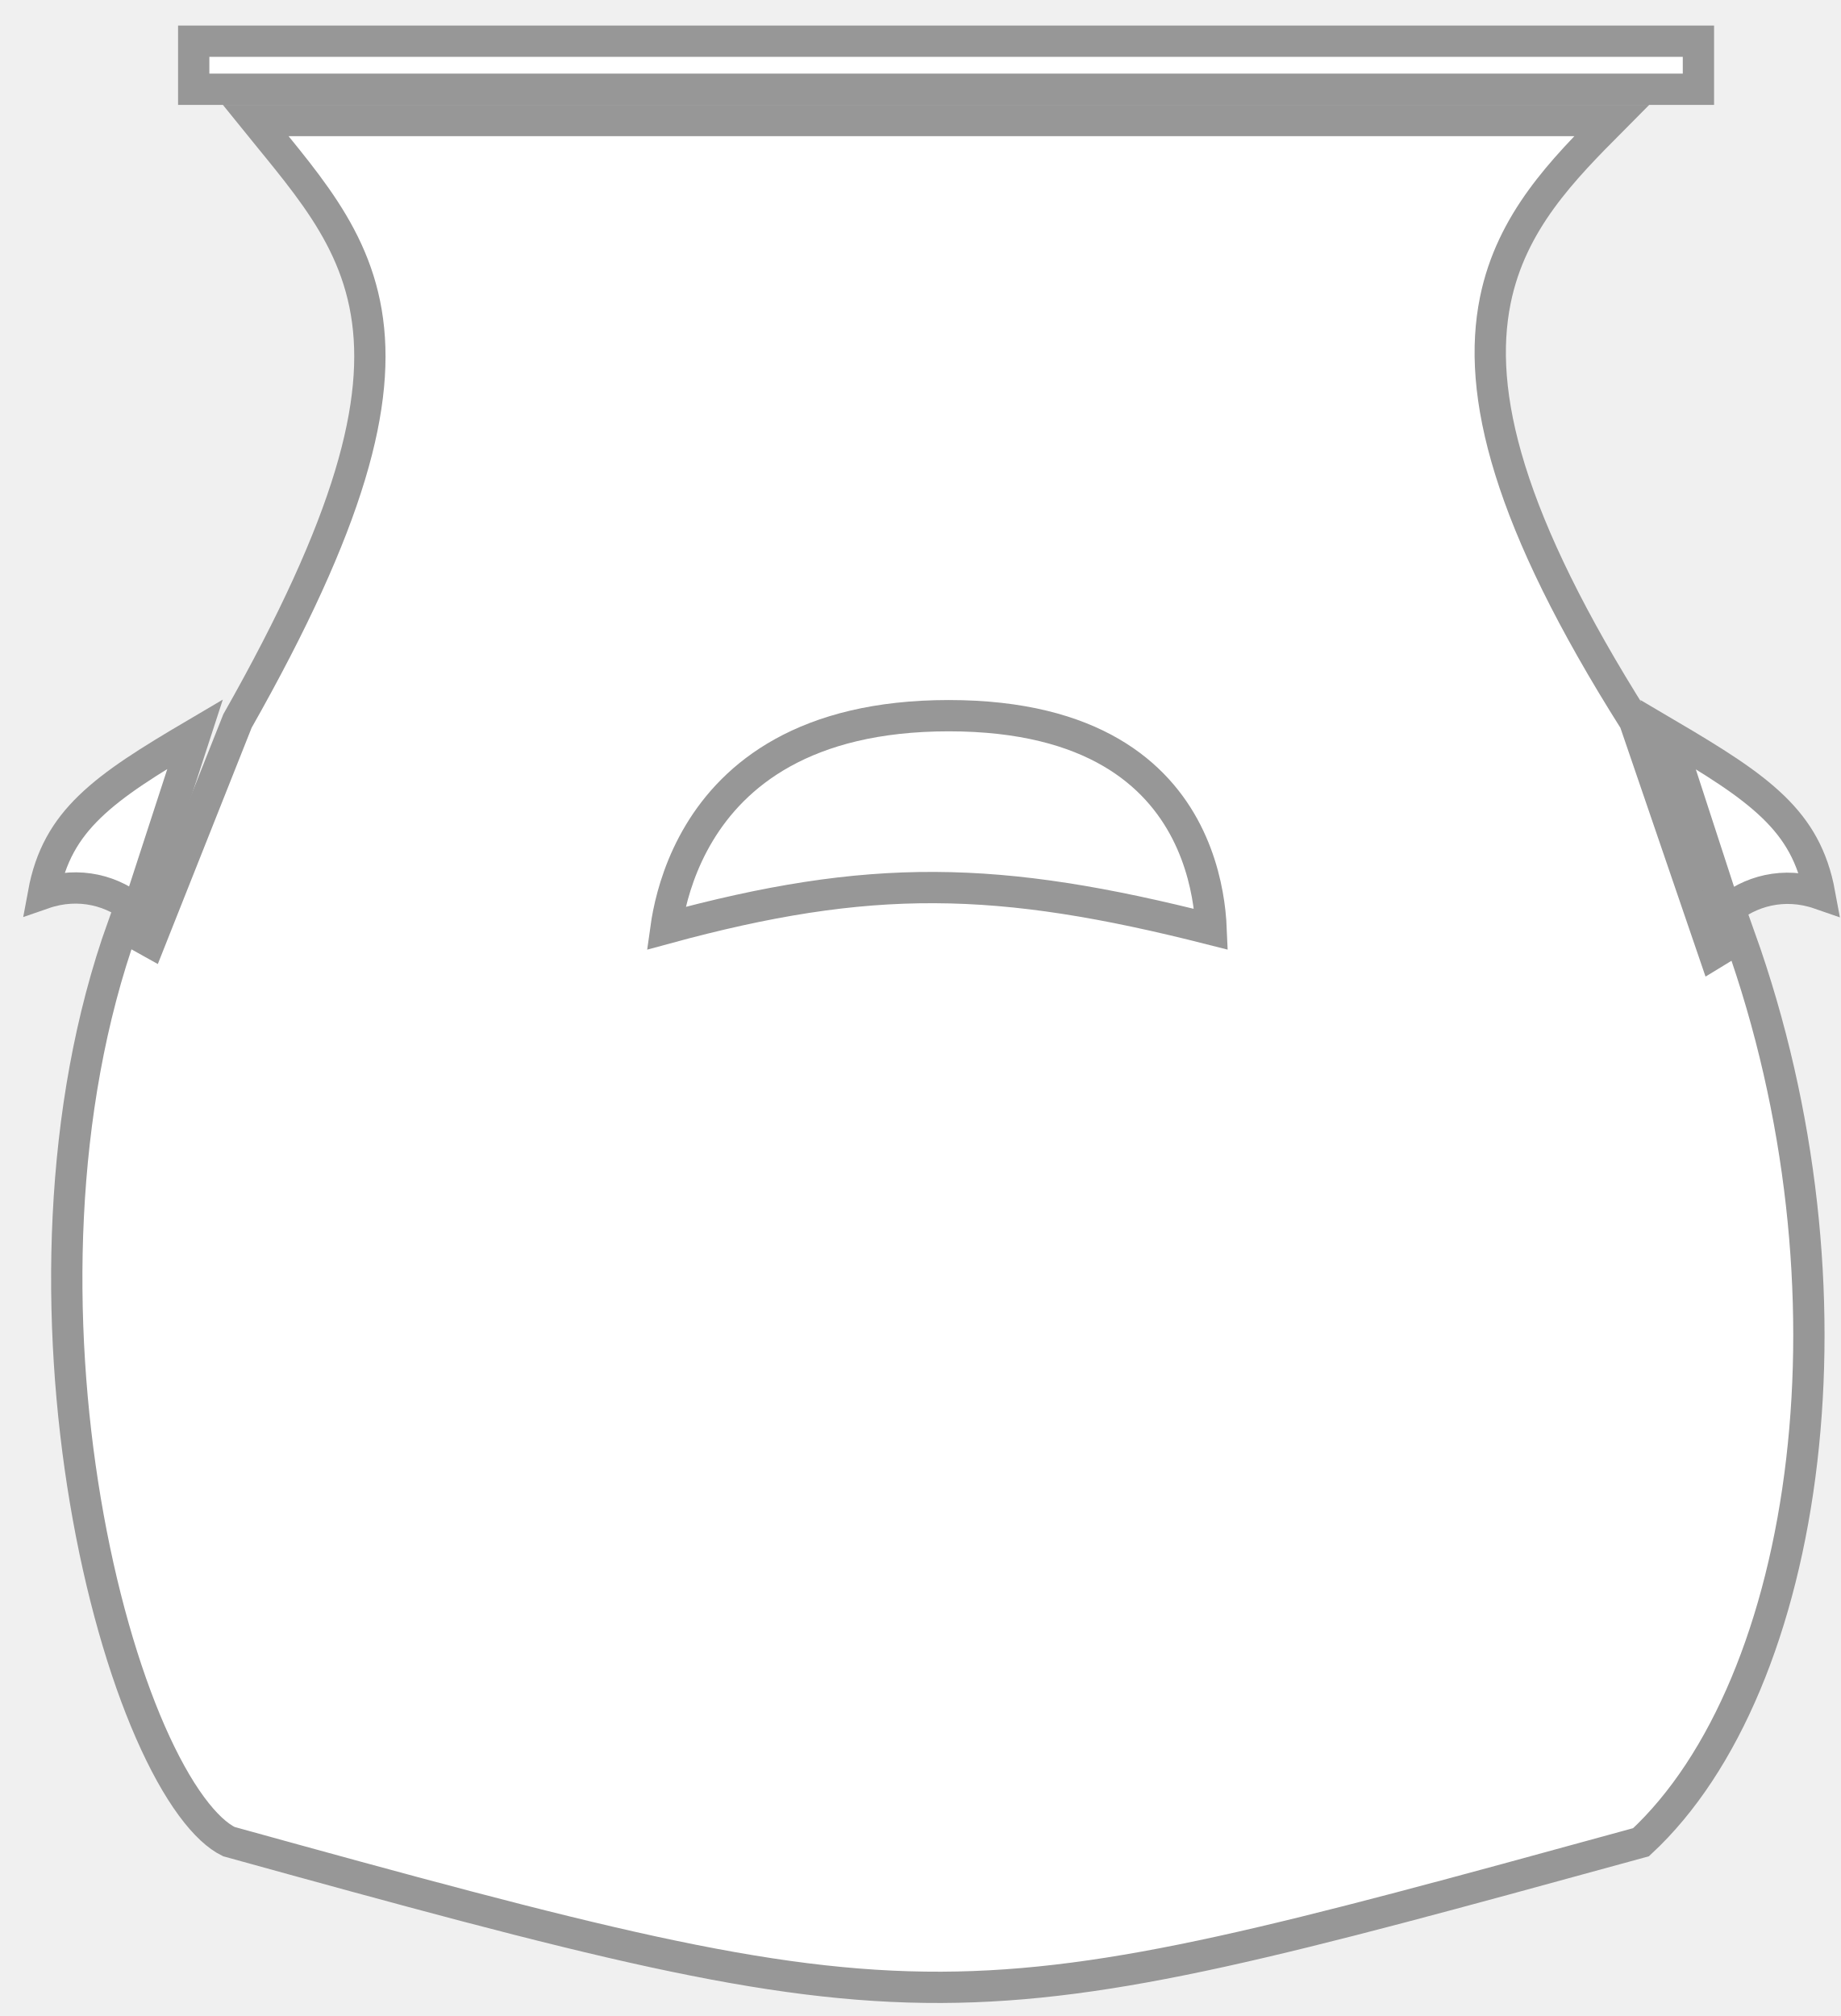
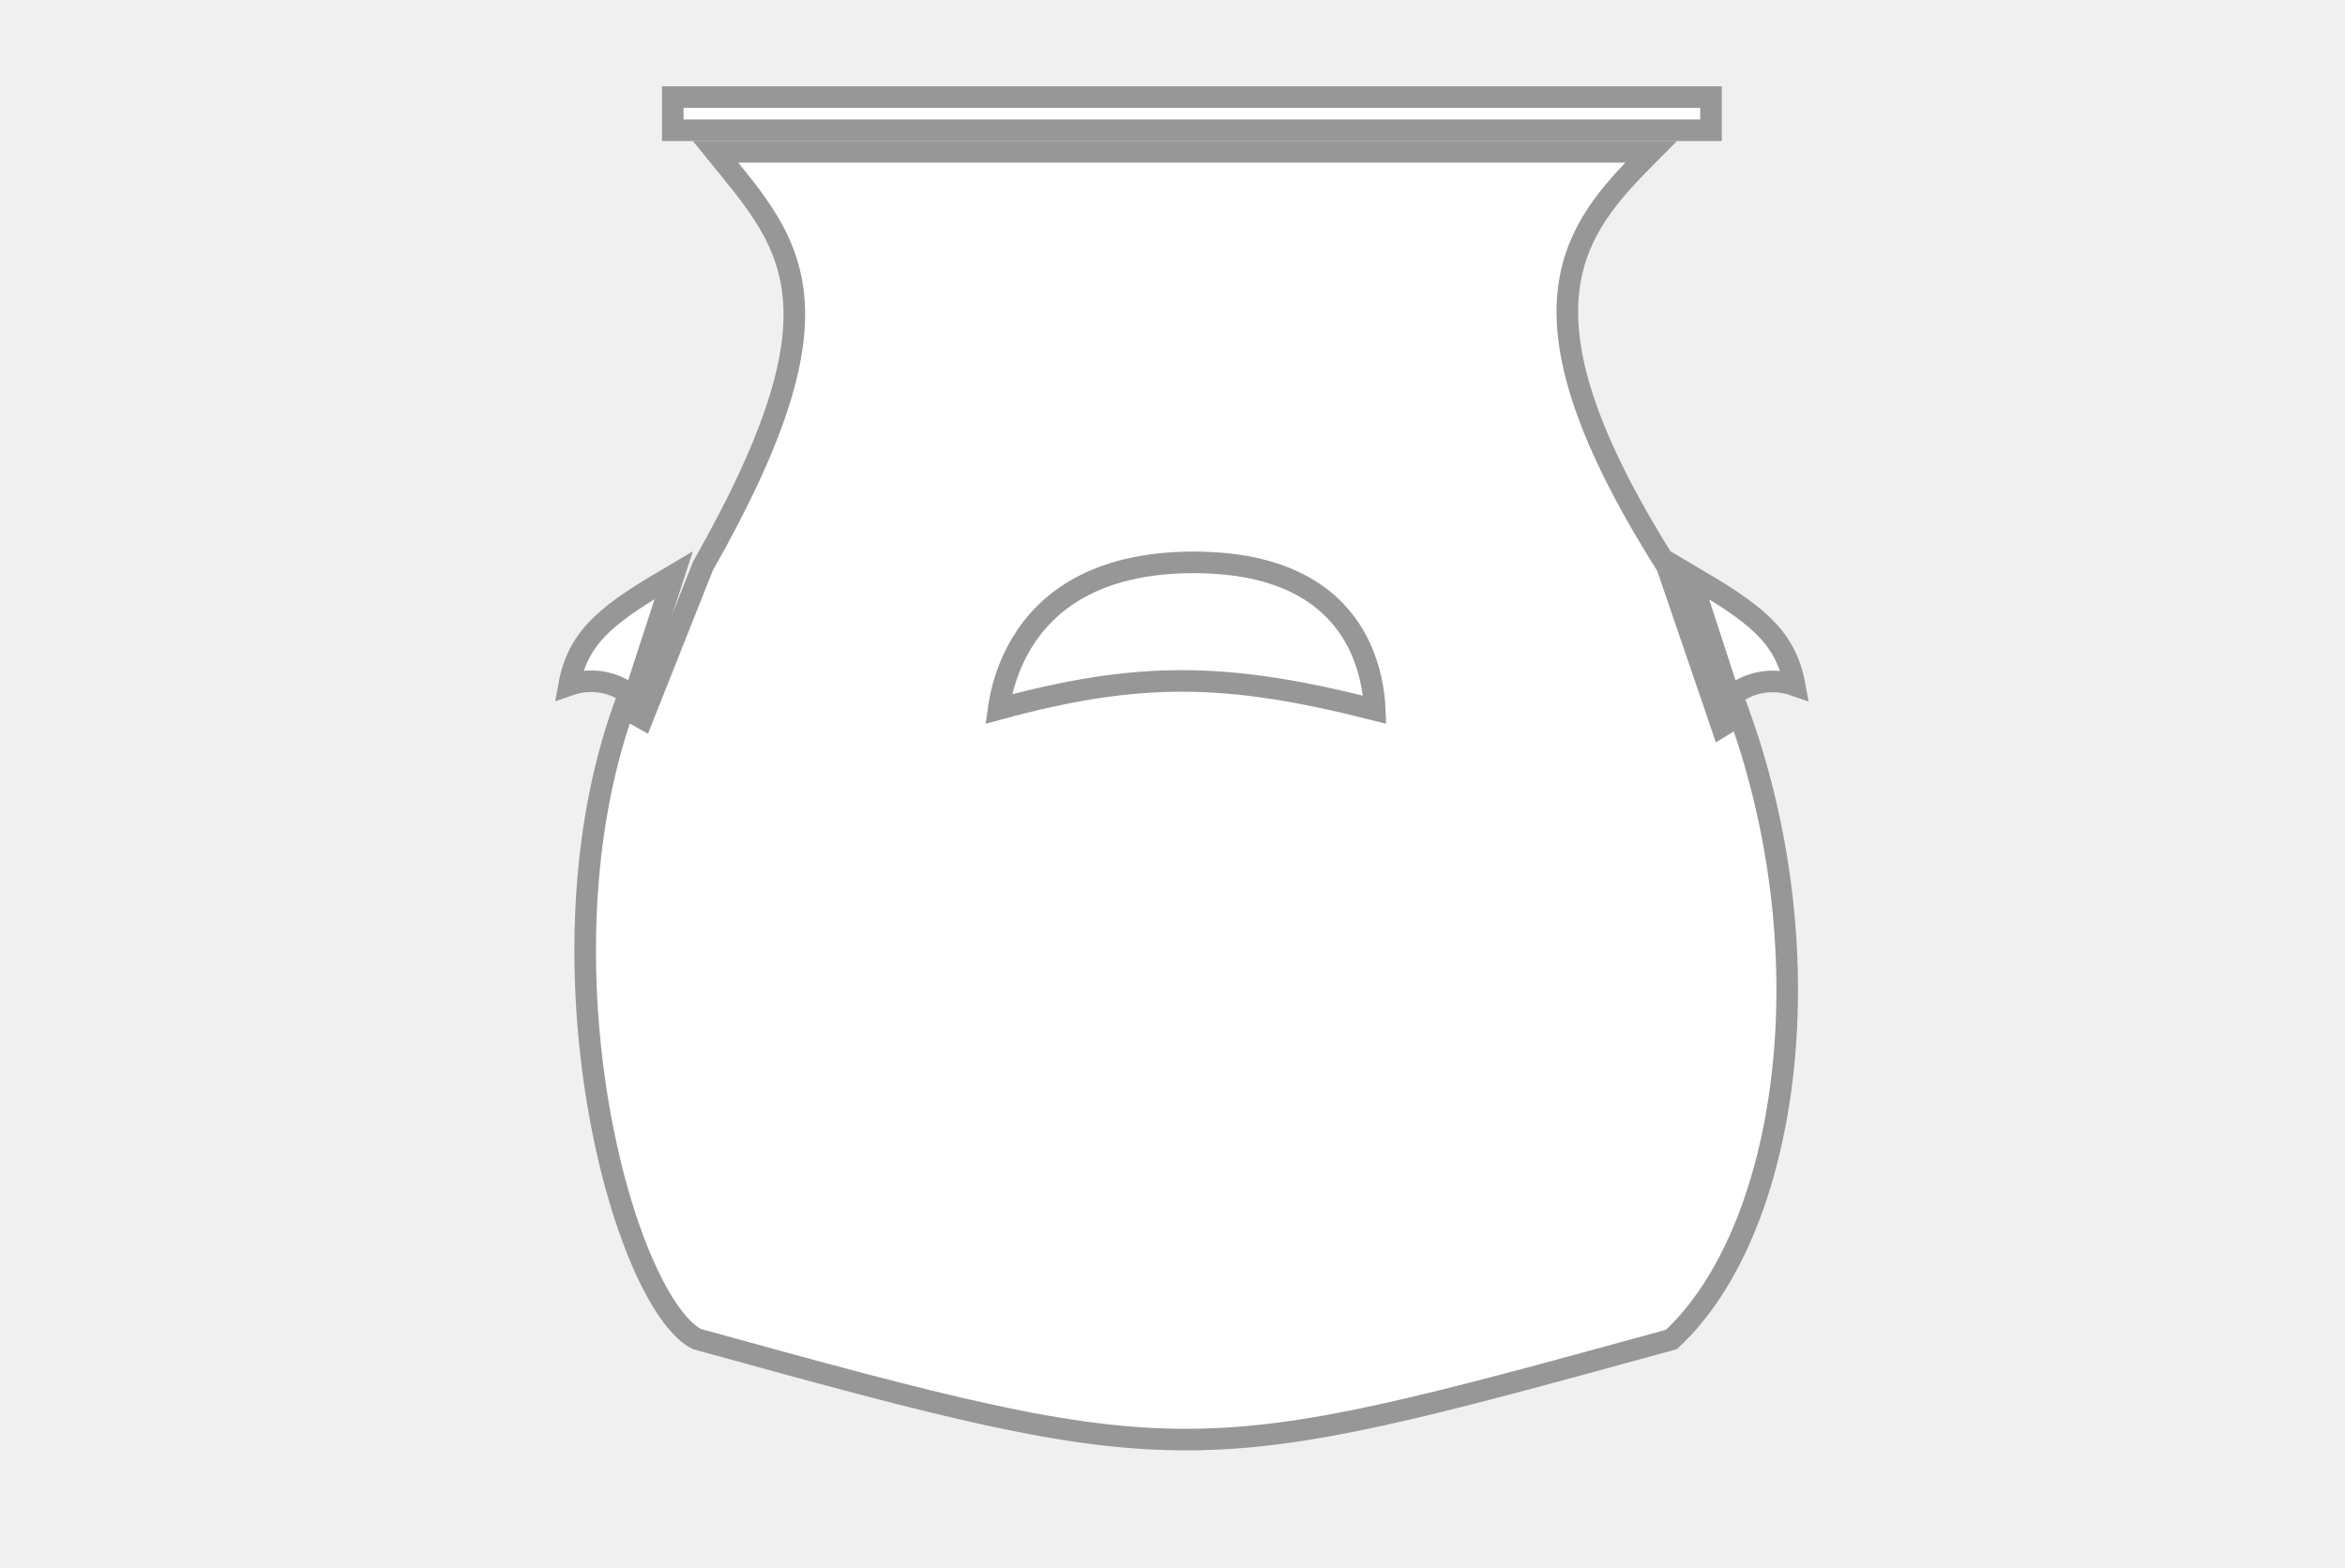
- <svg xmlns="http://www.w3.org/2000/svg" width="63" height="69" viewBox="0 0 63 69" fill="none">
-   <rect x="6.63" y="1.41" width="51.501" height="1.645" fill="white" stroke="#979797" stroke-width="1.071" />
-   <path d="M8.75 4.126H55.159C53.493 5.803 51.727 7.585 51.18 10.274C50.532 13.46 51.594 17.795 55.947 24.678L58.449 31.99L58.665 32.621L59.234 32.274L59.551 32.081C61.704 38.097 62.312 44.443 61.669 49.972C61.01 55.644 59.044 60.381 56.167 63.052L55.638 63.197C44.016 66.384 38.144 67.995 32.219 68.019C26.193 68.042 20.097 66.424 7.831 63.031C7.455 62.847 7.019 62.456 6.554 61.824C6.08 61.18 5.604 60.324 5.149 59.287C4.241 57.213 3.442 54.464 2.92 51.355C1.906 45.315 1.952 37.996 4.202 31.713L4.596 31.933L5.129 32.23L5.354 31.663L8.128 24.677C12.002 17.843 13.054 13.756 12.537 10.691C12.277 9.15 11.626 7.908 10.81 6.746C10.405 6.168 9.955 5.605 9.492 5.036C9.403 4.927 9.314 4.818 9.225 4.709C9.068 4.517 8.909 4.323 8.75 4.126Z" fill="white" stroke="#979797" stroke-width="1.071" />
-   <path d="M41.453 31.806C37.82 30.883 34.9 30.391 31.995 30.378C29.115 30.365 26.275 30.824 22.793 31.773C22.814 31.622 22.842 31.453 22.879 31.267C23.031 30.51 23.334 29.505 23.937 28.504C25.122 26.537 27.515 24.495 32.475 24.495C34.971 24.495 36.753 25.013 38.028 25.756C39.301 26.498 40.102 27.483 40.607 28.471C41.114 29.464 41.326 30.464 41.409 31.22C41.433 31.439 41.446 31.637 41.453 31.806Z" fill="white" stroke="#979797" stroke-width="1.071" />
-   <path d="M59.065 31.204L57.089 25.135C58.67 26.066 59.846 26.797 60.7 27.625C61.522 28.422 62.044 29.311 62.28 30.591C61.061 30.168 59.871 30.496 59.065 31.204Z" fill="white" stroke="#979797" stroke-width="1.071" />
-   <path d="M4.703 31.193L6.679 25.124C5.098 26.055 3.922 26.786 3.068 27.614C2.246 28.411 1.724 29.3 1.488 30.58C2.707 30.157 3.897 30.485 4.703 31.193Z" fill="white" stroke="#979797" stroke-width="1.071" />
+ <svg xmlns="http://www.w3.org/2000/svg" width="163" height="109" viewBox="0 0 163 109" fill="none">
+   <rect x="46.764" y="6.75" width="72.167" height="2.305" fill="white" stroke="#979797" stroke-width="1.5" />
+   <path d="M49.735 10.556H114.766C112.431 12.906 109.956 15.403 109.19 19.171C108.282 23.636 109.769 29.71 115.87 39.355L119.376 49.601L119.678 50.485L120.476 49.998L120.919 49.728C123.936 58.158 124.789 67.05 123.888 74.799C122.964 82.747 120.21 89.384 116.178 93.127C115.929 93.195 115.681 93.263 115.436 93.331C99.152 97.796 90.922 100.053 82.62 100.086C74.177 100.12 65.634 97.852 48.446 93.097C47.919 92.84 47.309 92.292 46.657 91.406C45.993 90.503 45.325 89.304 44.689 87.851C43.416 84.945 42.296 81.093 41.565 76.736C40.145 68.272 40.209 58.017 43.361 49.213L43.913 49.521L44.66 49.938L44.976 49.143L48.863 39.353C54.291 29.777 55.766 24.05 55.041 19.756C54.676 17.596 53.764 15.856 52.622 14.228C52.053 13.417 51.422 12.628 50.774 11.831C50.65 11.679 50.525 11.527 50.4 11.374C50.18 11.104 49.958 10.832 49.735 10.556Z" fill="white" stroke="#979797" stroke-width="1.5" />
+   <path d="M95.498 48.522C95.532 48.83 95.551 49.106 95.56 49.344C90.47 48.05 86.378 47.36 82.307 47.342C78.271 47.324 74.292 47.968 69.412 49.297C69.441 49.086 69.481 48.848 69.533 48.588C69.746 47.526 70.171 46.118 71.016 44.716C72.676 41.96 76.029 39.099 82.979 39.099C86.477 39.099 88.974 39.824 90.761 40.866C92.545 41.905 93.666 43.286 94.374 44.67C95.086 46.062 95.382 47.462 95.498 48.522Z" fill="white" stroke="#979797" stroke-width="1.5" />
+   <path d="M120.238 48.5L117.47 39.995C119.685 41.3 121.333 42.325 122.53 43.485C123.682 44.602 124.413 45.847 124.744 47.641C123.036 47.048 121.368 47.507 120.238 48.5Z" fill="white" stroke="#979797" stroke-width="1.5" />
+   <path d="M44.065 48.484L46.834 39.98C44.618 41.285 42.97 42.309 41.773 43.469C40.621 44.586 39.89 45.831 39.56 47.626C41.267 47.033 42.935 47.492 44.065 48.484Z" fill="white" stroke="#979797" stroke-width="1.5" />
</svg>
